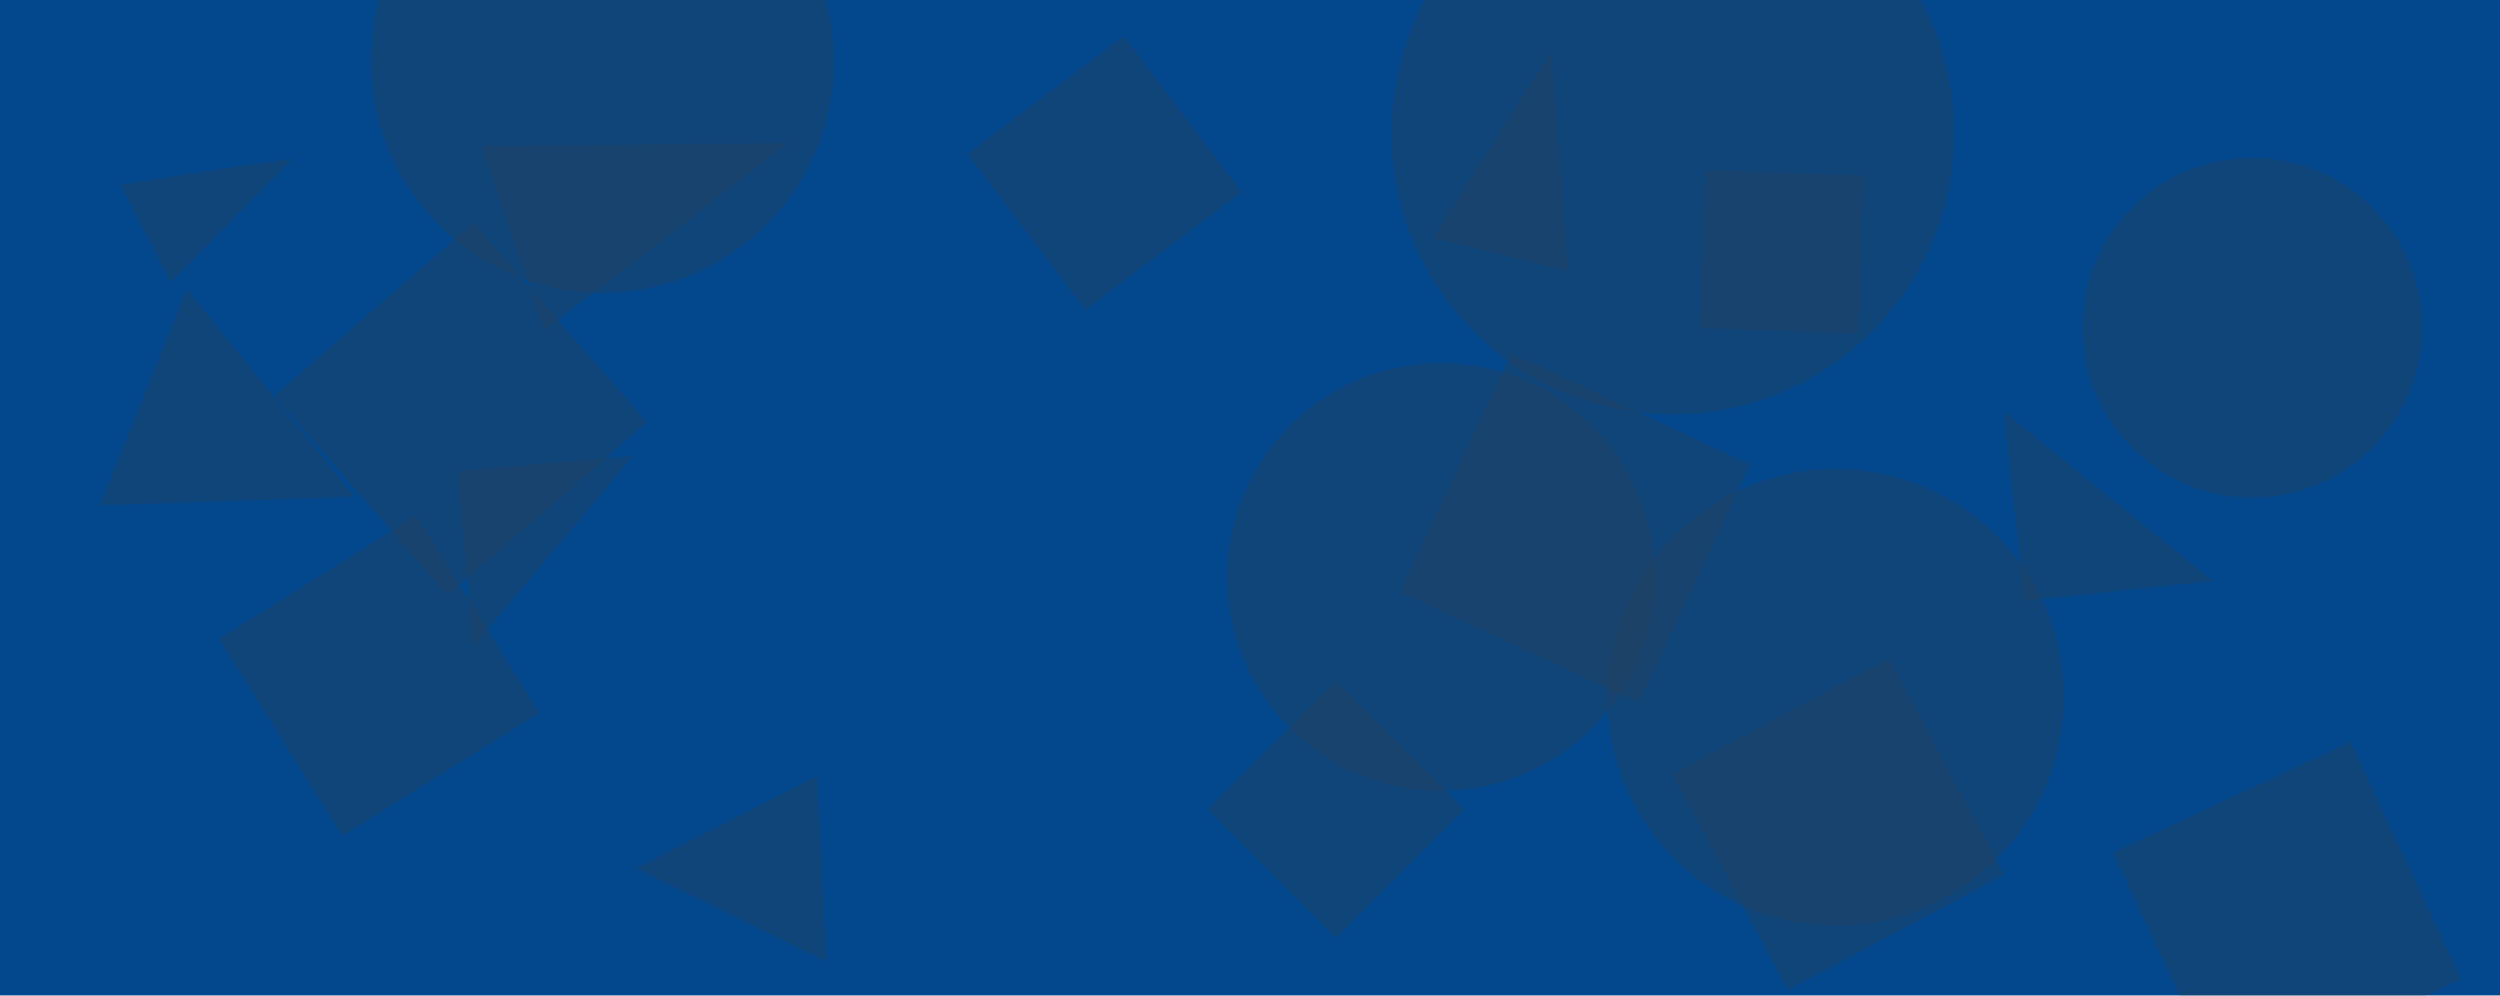
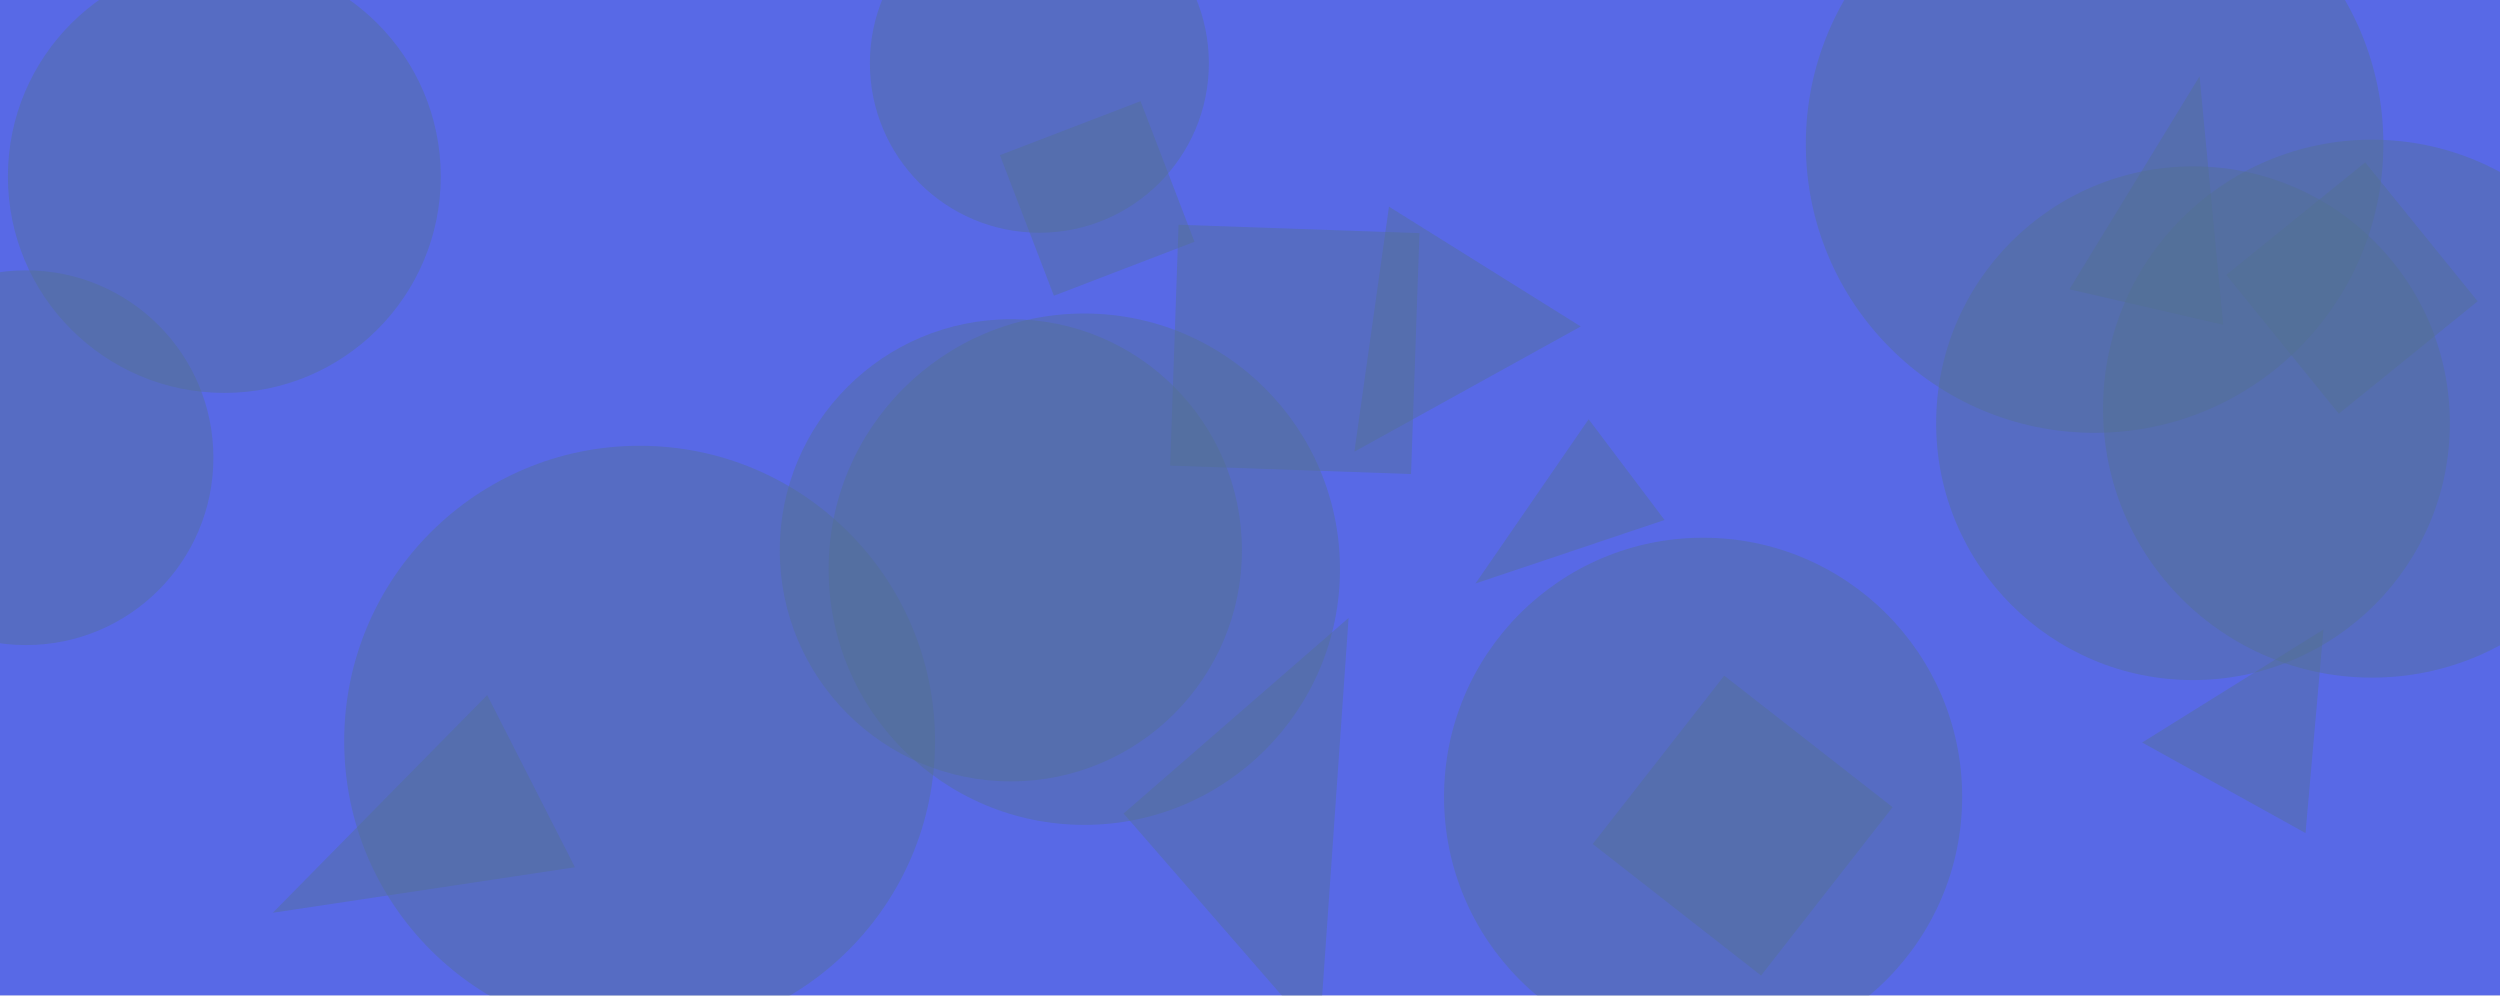
<svg xmlns="http://www.w3.org/2000/svg" version="1.1" width="1597" height="636" preserveAspectRatio="none" viewBox="0 0 1597 636">
-   <g mask="url(&quot;#SvgjsMask1255&quot;)" fill="none">
-     <rect width="1597" height="636" x="0" y="0" fill="rgba(3, 71, 141, 1)" />
-     <path d="M783.69 368.56 a136.59 136.59 0 1 0 273.18 0 a136.59 136.59 0 1 0 -273.18 0z" fill="rgba(36, 65, 93, 0.4)" class="triangle-float1" />
-     <path d="M1186.817 213.089L1190.343 112.145 1089.399 108.62 1085.874 209.564z" fill="rgba(36, 65, 93, 0.4)" class="triangle-float2" />
-     <path d="M1292.708 383.763L1413.33 371.085 1280.03 263.141z" fill="rgba(36, 65, 93, 0.4)" class="triangle-float2" />
-     <path d="M292.152 300.986L301.964 413.134 404.3 291.175z" fill="rgba(36, 65, 93, 0.4)" class="triangle-float1" />
-     <path d="M1206.49 420.698L1068.217 494.219 1141.739 632.492 1280.012 558.971z" fill="rgba(36, 65, 93, 0.4)" class="triangle-float1" />
-     <path d="M1026.62 445.38 a145.77 145.77 0 1 0 291.54 0 a145.77 145.77 0 1 0 -291.54 0z" fill="rgba(36, 65, 93, 0.4)" class="triangle-float1" />
-     <path d="M853.156 599.143L935.234 517.065 853.156 434.987 771.078 517.065z" fill="rgba(36, 65, 93, 0.4)" class="triangle-float2" />
-     <path d="M1330.03 209.36 a108.51 108.51 0 1 0 217.02 0 a108.51 108.51 0 1 0 -217.02 0z" fill="rgba(36, 65, 93, 0.4)" class="triangle-float3" />
-     <path d="M76.885 117.709L108.797 180.338 186.785 101.156z" fill="rgba(36, 65, 93, 0.4)" class="triangle-float1" />
-     <path d="M236.69 39.06 a147.92 147.92 0 1 0 295.84 0 a147.92 147.92 0 1 0 -295.84 0z" fill="rgba(36, 65, 93, 0.4)" class="triangle-float2" />
-     <path d="M1117.705 296.647L965.279 225.57 894.202 377.996 1046.627 449.073z" fill="rgba(36, 65, 93, 0.4)" class="triangle-float1" />
-     <path d="M1420.305 696.282L1571.956 625.566 1501.24 473.916 1349.59 544.631z" fill="rgba(36, 65, 93, 0.4)" class="triangle-float1" />
-     <path d="M406.125 554.692L527.82 614.191 521.623 495.938z" fill="rgba(36, 65, 93, 0.4)" class="triangle-float2" />
-     <path d="M888.72 84.9 a179.71 179.71 0 1 0 359.42 0 a179.71 179.71 0 1 0 -359.42 0z" fill="rgba(36, 65, 93, 0.4)" class="triangle-float3" />
-     <path d="M307.276 93.312L347.71 210.741 503.636 91.375z" fill="rgba(36, 65, 93, 0.4)" class="triangle-float3" />
-     <path d="M915.216 151.867L1001.592 173.403 990.708 33.072z" fill="rgba(36, 65, 93, 0.4)" class="triangle-float1" />
-     <path d="M302.285 142.346L174.928 253.055 285.638 380.412 412.995 269.703z" fill="rgba(36, 65, 93, 0.4)" class="triangle-float3" />
-     <path d="M226.187 317.274L119.24 184.949 63.525 322.848z" fill="rgba(36, 65, 93, 0.4)" class="triangle-float3" />
-     <path d="M139.723 408.076L218.412 534.006 344.342 455.317 265.652 329.387z" fill="rgba(36, 65, 93, 0.4)" class="triangle-float2" />
-     <path d="M717.644 22.998L617.885 98.172 693.059 197.931 792.818 122.757z" fill="rgba(36, 65, 93, 0.4)" class="triangle-float1" />
+   <g mask="url(&quot;#SvgjsMask1007&quot;)" fill="none">
+     <rect width="1597" height="636" x="0" y="0" fill="rgba(88, 105, 230, 1)" />
+     <path d="M1236.81 270.36 a164.08 164.08 0 1 0 328.16 0 a164.08 164.08 0 1 0 -328.16 0z" fill="rgba(83, 113, 143, 0.4)" class="triangle-float1" />
+     <path d="M1321.929 184.816L1420.183 207.5 1405.081 48.777z" fill="rgba(83, 113, 143, 0.4)" class="triangle-float3" />
+     <path d="M1063.311 332.162L1014.832 267.828 942.571 372.714z" fill="rgba(83, 113, 143, 0.4)" class="triangle-float1" />
+     <path d="M717.736 519.669L842.689 663.412 861.478 394.716z" fill="rgba(83, 113, 143, 0.4)" class="triangle-float3" />
+     <path d="M1124.972 623.166L1208.989 515.63 1101.452 431.613 1017.435 539.149z" fill="rgba(83, 113, 143, 0.4)" class="triangle-float2" />
+     <path d="M219.87 473.48 a188.72 188.72 0 1 0 377.44 0 a188.72 188.72 0 1 0 -377.44 0z" fill="rgba(83, 113, 143, 0.4)" class="triangle-float3" />
+     <path d="M555.68 40.4 a108.27 108.27 0 1 0 216.54 0 a108.27 108.27 0 1 0 -216.54 0z" fill="rgba(83, 113, 143, 0.4)" class="triangle-float1" />
+     <path d="M1153.56 92.02 a184.47 184.47 0 1 0 368.94 0 a184.47 184.47 0 1 0 -368.94 0z" fill="rgba(83, 113, 143, 0.4)" class="triangle-float2" />
+     <path d="M865.181 288.516L1009.767 208.551 887.28 132.013z" fill="rgba(83, 113, 143, 0.4)" class="triangle-float2" />
+     <path d="M901.373 302.82L906.747 148.937 752.863 143.563 747.49 297.446z" fill="rgba(83, 113, 143, 0.4)" class="triangle-float2" />
+     <path d="M1484.232 402.102L1368.416 474.319 1472.767 532.162z" fill="rgba(83, 113, 143, 0.4)" class="triangle-float2" />
+     <path d="M529.32 363.6 a163.33 163.33 0 1 0 326.66 0 a163.33 163.33 0 1 0 -326.66 0z" fill="rgba(83, 113, 143, 0.4)" class="triangle-float3" />
+     <path d="M638.753 99.105L673.229 188.918 763.042 154.442 728.566 64.629z" fill="rgba(83, 113, 143, 0.4)" class="triangle-float3" />
+     <path d="M498.12 351.54 a147.61 147.61 0 1 0 295.22 0 a147.61 147.61 0 1 0 -295.22 0z" fill="rgba(83, 113, 143, 0.4)" class="triangle-float3" />
+     <path d="M5.04 112.73 a138.26 138.26 0 1 0 276.52 0 a138.26 138.26 0 1 0 -276.52 0z" fill="rgba(83, 113, 143, 0.4)" class="triangle-float1" />
+     <path d="M1343.41 261.05 a171.82 171.82 0 1 0 343.64 0 a171.82 171.82 0 1 0 -343.64 0z" fill="rgba(83, 113, 143, 0.4)" class="triangle-float1" />
+     <path d="M1422.158 175.579L1494.006 264.304 1582.73 192.456 1510.882 103.732z" fill="rgba(83, 113, 143, 0.4)" class="triangle-float3" />
+     <path d="M922.45 508.99 a165.49 165.49 0 1 0 330.98 0 a165.49 165.49 0 1 0 -330.98 0z" fill="rgba(83, 113, 143, 0.4)" class="triangle-float2" />
+     <path d="M367.263 554.001L311.222 444.015 174.264 583.069z" fill="rgba(83, 113, 143, 0.4)" class="triangle-float2" />
+     <path d="M-103.06 292.38 a119.69 119.69 0 1 0 239.38 0 a119.69 119.69 0 1 0 -239.38 0z" fill="rgba(83, 113, 143, 0.4)" class="triangle-float3" />
  </g>
  <defs>
-     <mask id="SvgjsMask1255">
+     <mask id="SvgjsMask1007">
      <rect width="1597" height="636" fill="#ffffff" />
    </mask>
    <style>
                @keyframes float1 {
                    0%{transform: translate(0, 0)}
                    50%{transform: translate(-10px, 0)}
                    100%{transform: translate(0, 0)}
                }

                .triangle-float1 {
                    animation: float1 5s infinite;
                }

                @keyframes float2 {
                    0%{transform: translate(0, 0)}
                    50%{transform: translate(-5px, -5px)}
                    100%{transform: translate(0, 0)}
                }

                .triangle-float2 {
                    animation: float2 4s infinite;
                }

                @keyframes float3 {
                    0%{transform: translate(0, 0)}
                    50%{transform: translate(0, -10px)}
                    100%{transform: translate(0, 0)}
                }

                .triangle-float3 {
                    animation: float3 6s infinite;
                }
            </style>
  </defs>
</svg>
